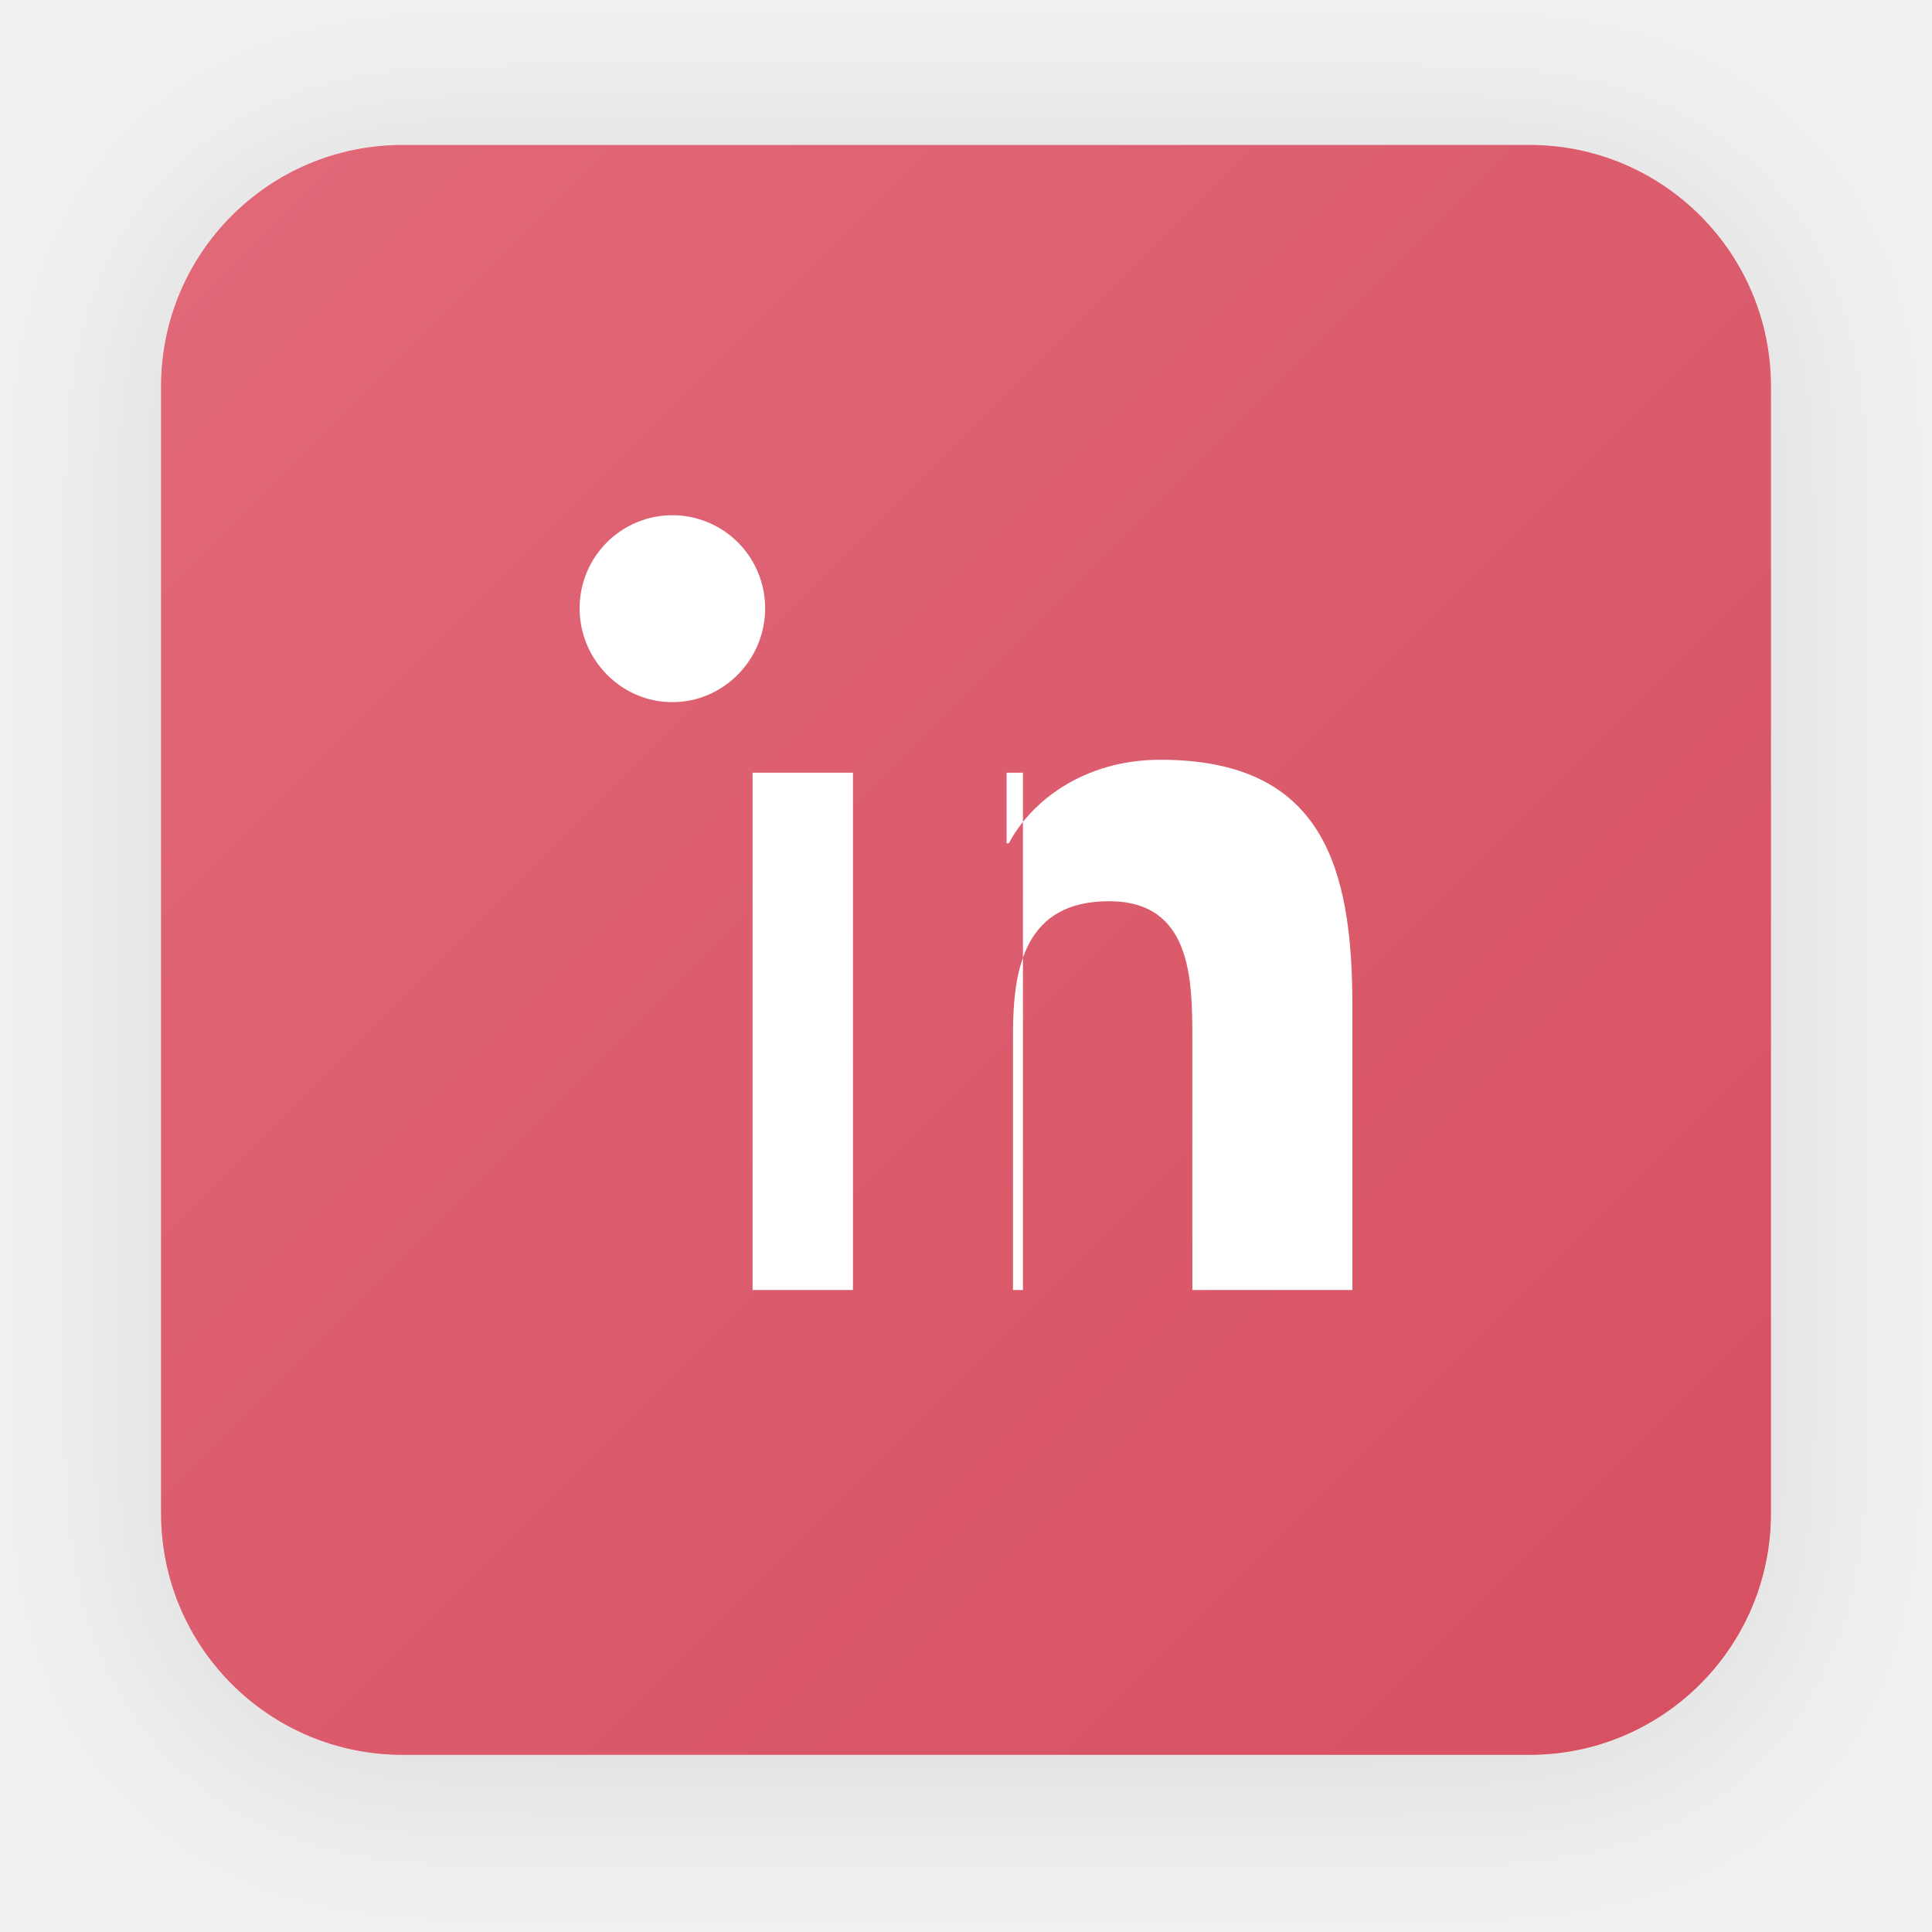
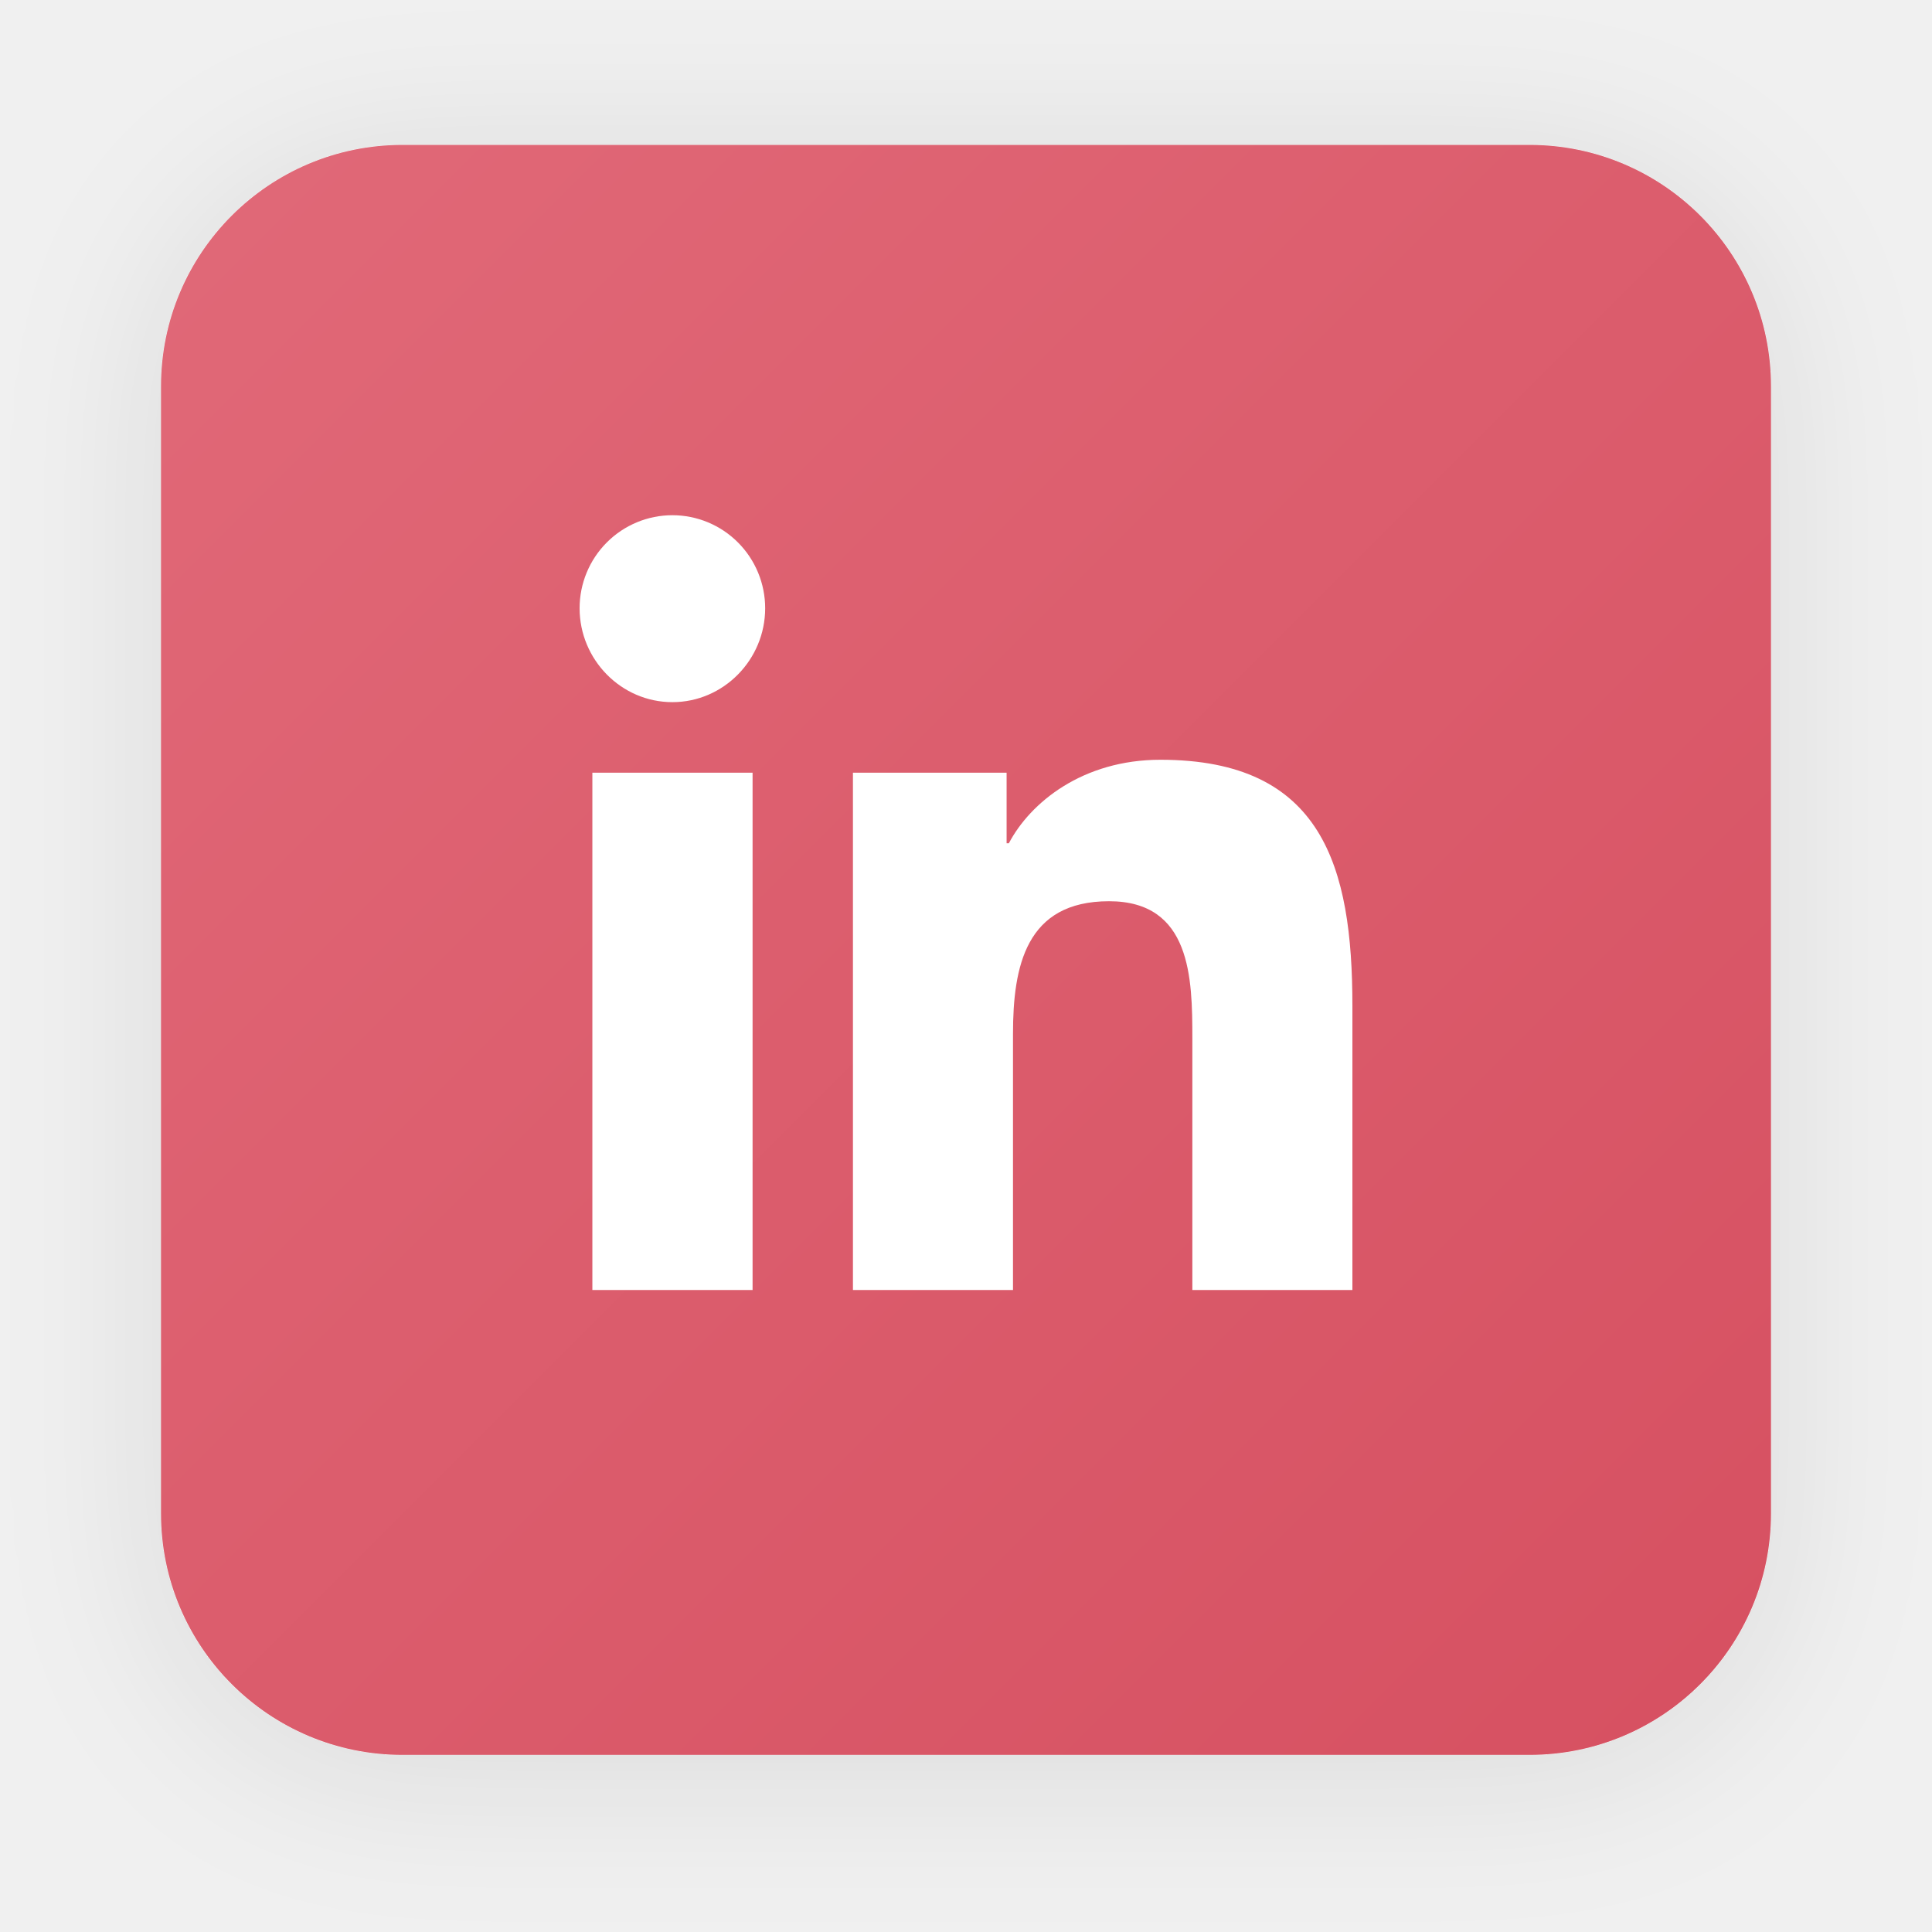
<svg xmlns="http://www.w3.org/2000/svg" width="120" height="120" viewBox="0 0 120 120" fill="none">
  <g filter="url(#filter0_d_17_34)">
    <rect x="10" y="9" width="100" height="100" rx="15" fill="url(#paint0_linear_17_34)" />
-     <path d="M46.744 80.125h16.793V47.995H46.744V80.125ZM41.763 43.612C38.581 43.612 36 40.97 36 37.779C36 36.247 36.607 34.777 37.688 33.694C38.769 32.61 40.235 32.001 41.763 32.001C43.292 32.001 44.758 32.61 45.838 33.694C46.919 34.777 47.526 36.247 47.526 37.779C47.526 40.97 44.944 43.612 41.763 43.612ZM83.989 80.125H74.059V64.484C74.059 60.757 73.984 55.977 68.885 55.977C63.711 55.977 62.919 60.026 62.919 64.216V80.125H52.978V47.995H62.522V52.378H62.661C63.99 49.853 67.235 47.19 72.077 47.19C82.149 47.19 84 53.839 84 62.476V80.125H83.989Z" fill="white" />
+     <path d="M46.744 80.125H36.793V47.995H46.744V80.125ZM41.763 43.612C38.581 43.612 36 40.97 36 37.779C36 36.247 36.607 34.777 37.688 33.694C38.769 32.61 40.235 32.001 41.763 32.001C43.292 32.001 44.758 32.61 45.838 33.694C46.919 34.777 47.526 36.247 47.526 37.779C47.526 40.97 44.944 43.612 41.763 43.612ZM83.989 80.125H74.059V64.484C74.059 60.757 73.984 55.977 68.885 55.977C63.711 55.977 62.919 60.026 62.919 64.216V80.125H52.978V47.995H62.522V52.378H62.661C63.99 49.853 67.235 47.19 72.077 47.19C82.149 47.19 84 53.839 84 62.476V80.125H83.989Z" fill="white" />
  </g>
  <defs>
    <filter id="filter0_d_17_34" x="0" y="0" width="120" height="120" filterUnits="userSpaceOnUse" color-interpolation-filters="sRGB">
      <feFlood flood-opacity="0" result="BackgroundImageFix" />
      <feColorMatrix in="SourceAlpha" type="matrix" values="0 0 0 0 0 0 0 0 0 0 0 0 0 0 0 0 0 0 127 0" result="hardAlpha" />
      <feOffset dy="1" />
      <feGaussianBlur stdDeviation="5" />
      <feComposite in2="hardAlpha" operator="out" />
      <feColorMatrix type="matrix" values="0 0 0 0 0 0 0 0 0 0 0 0 0 0 0 0 0 0 0.09 0" />
      <feBlend mode="normal" in2="BackgroundImageFix" result="effect1_dropShadow_17_34" />
      <feBlend mode="normal" in="SourceGraphic" in2="effect1_dropShadow_17_34" result="shape" />
    </filter>
    <linearGradient id="paint0_linear_17_34" x1="10" y1="9" x2="110" y2="109" gradientUnits="userSpaceOnUse">
      <stop stop-color="#E16978" />
      <stop offset="1" stop-color="#D65061" />
    </linearGradient>
  </defs>
</svg>
